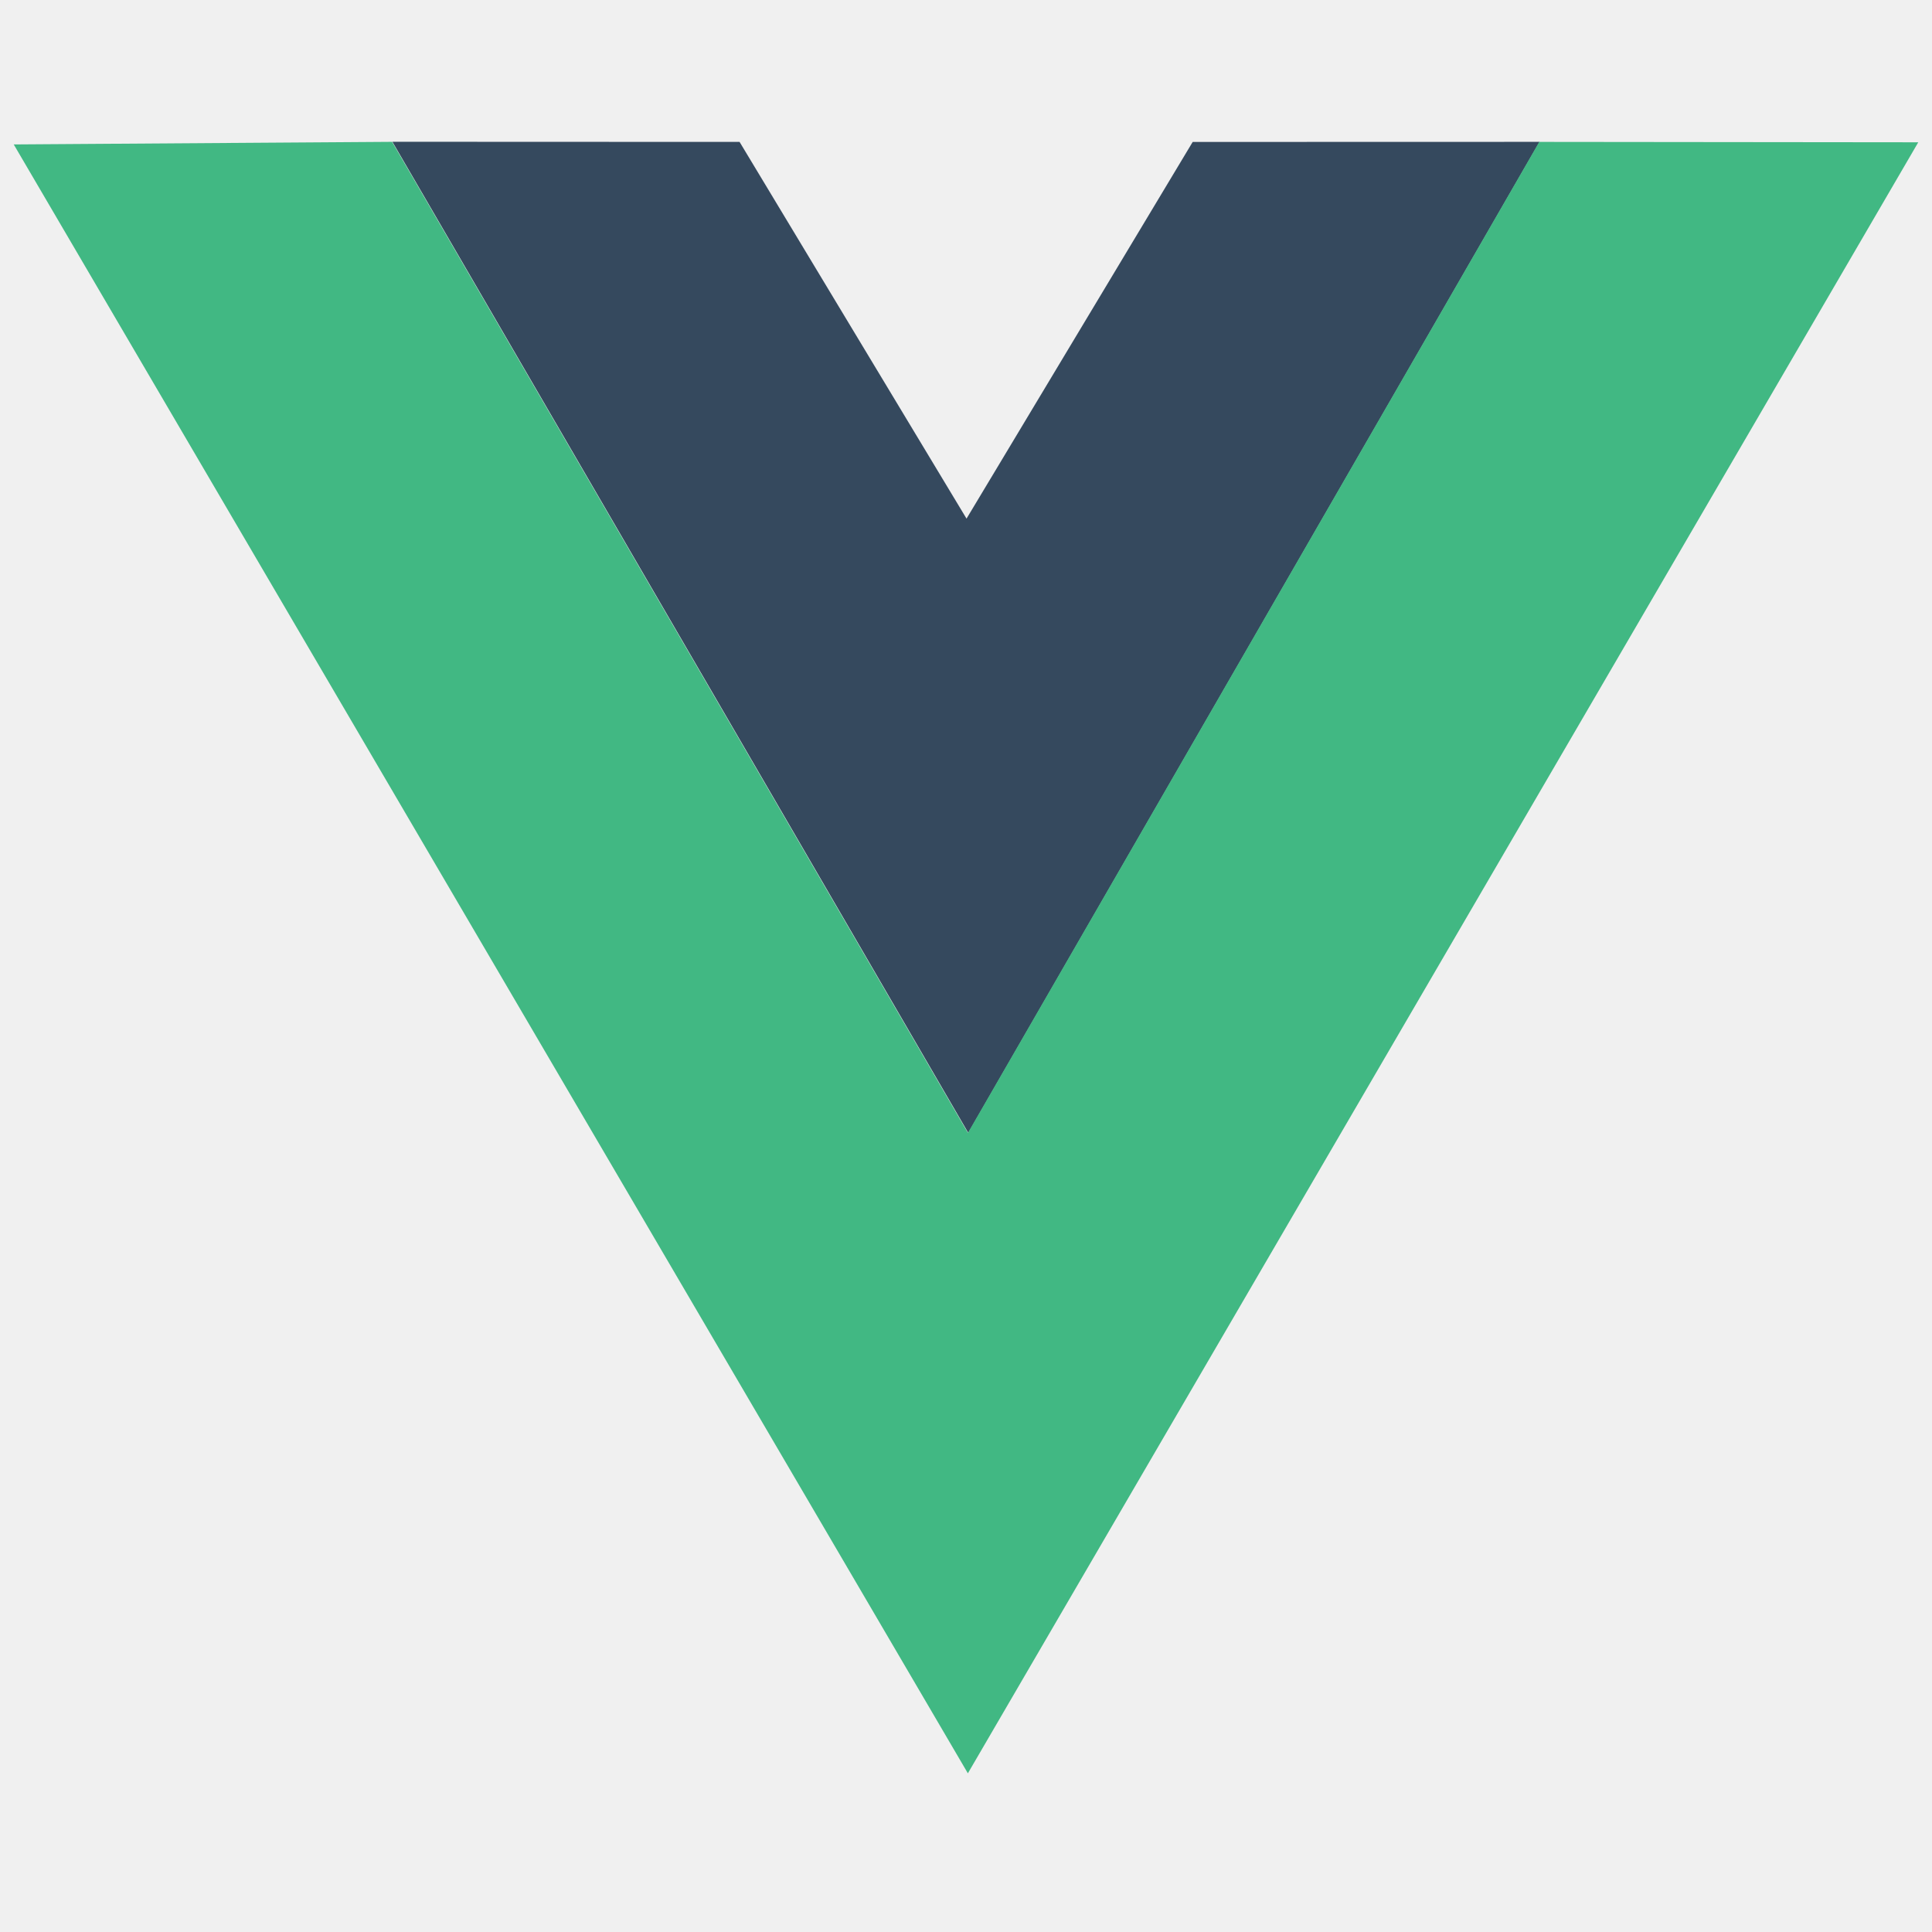
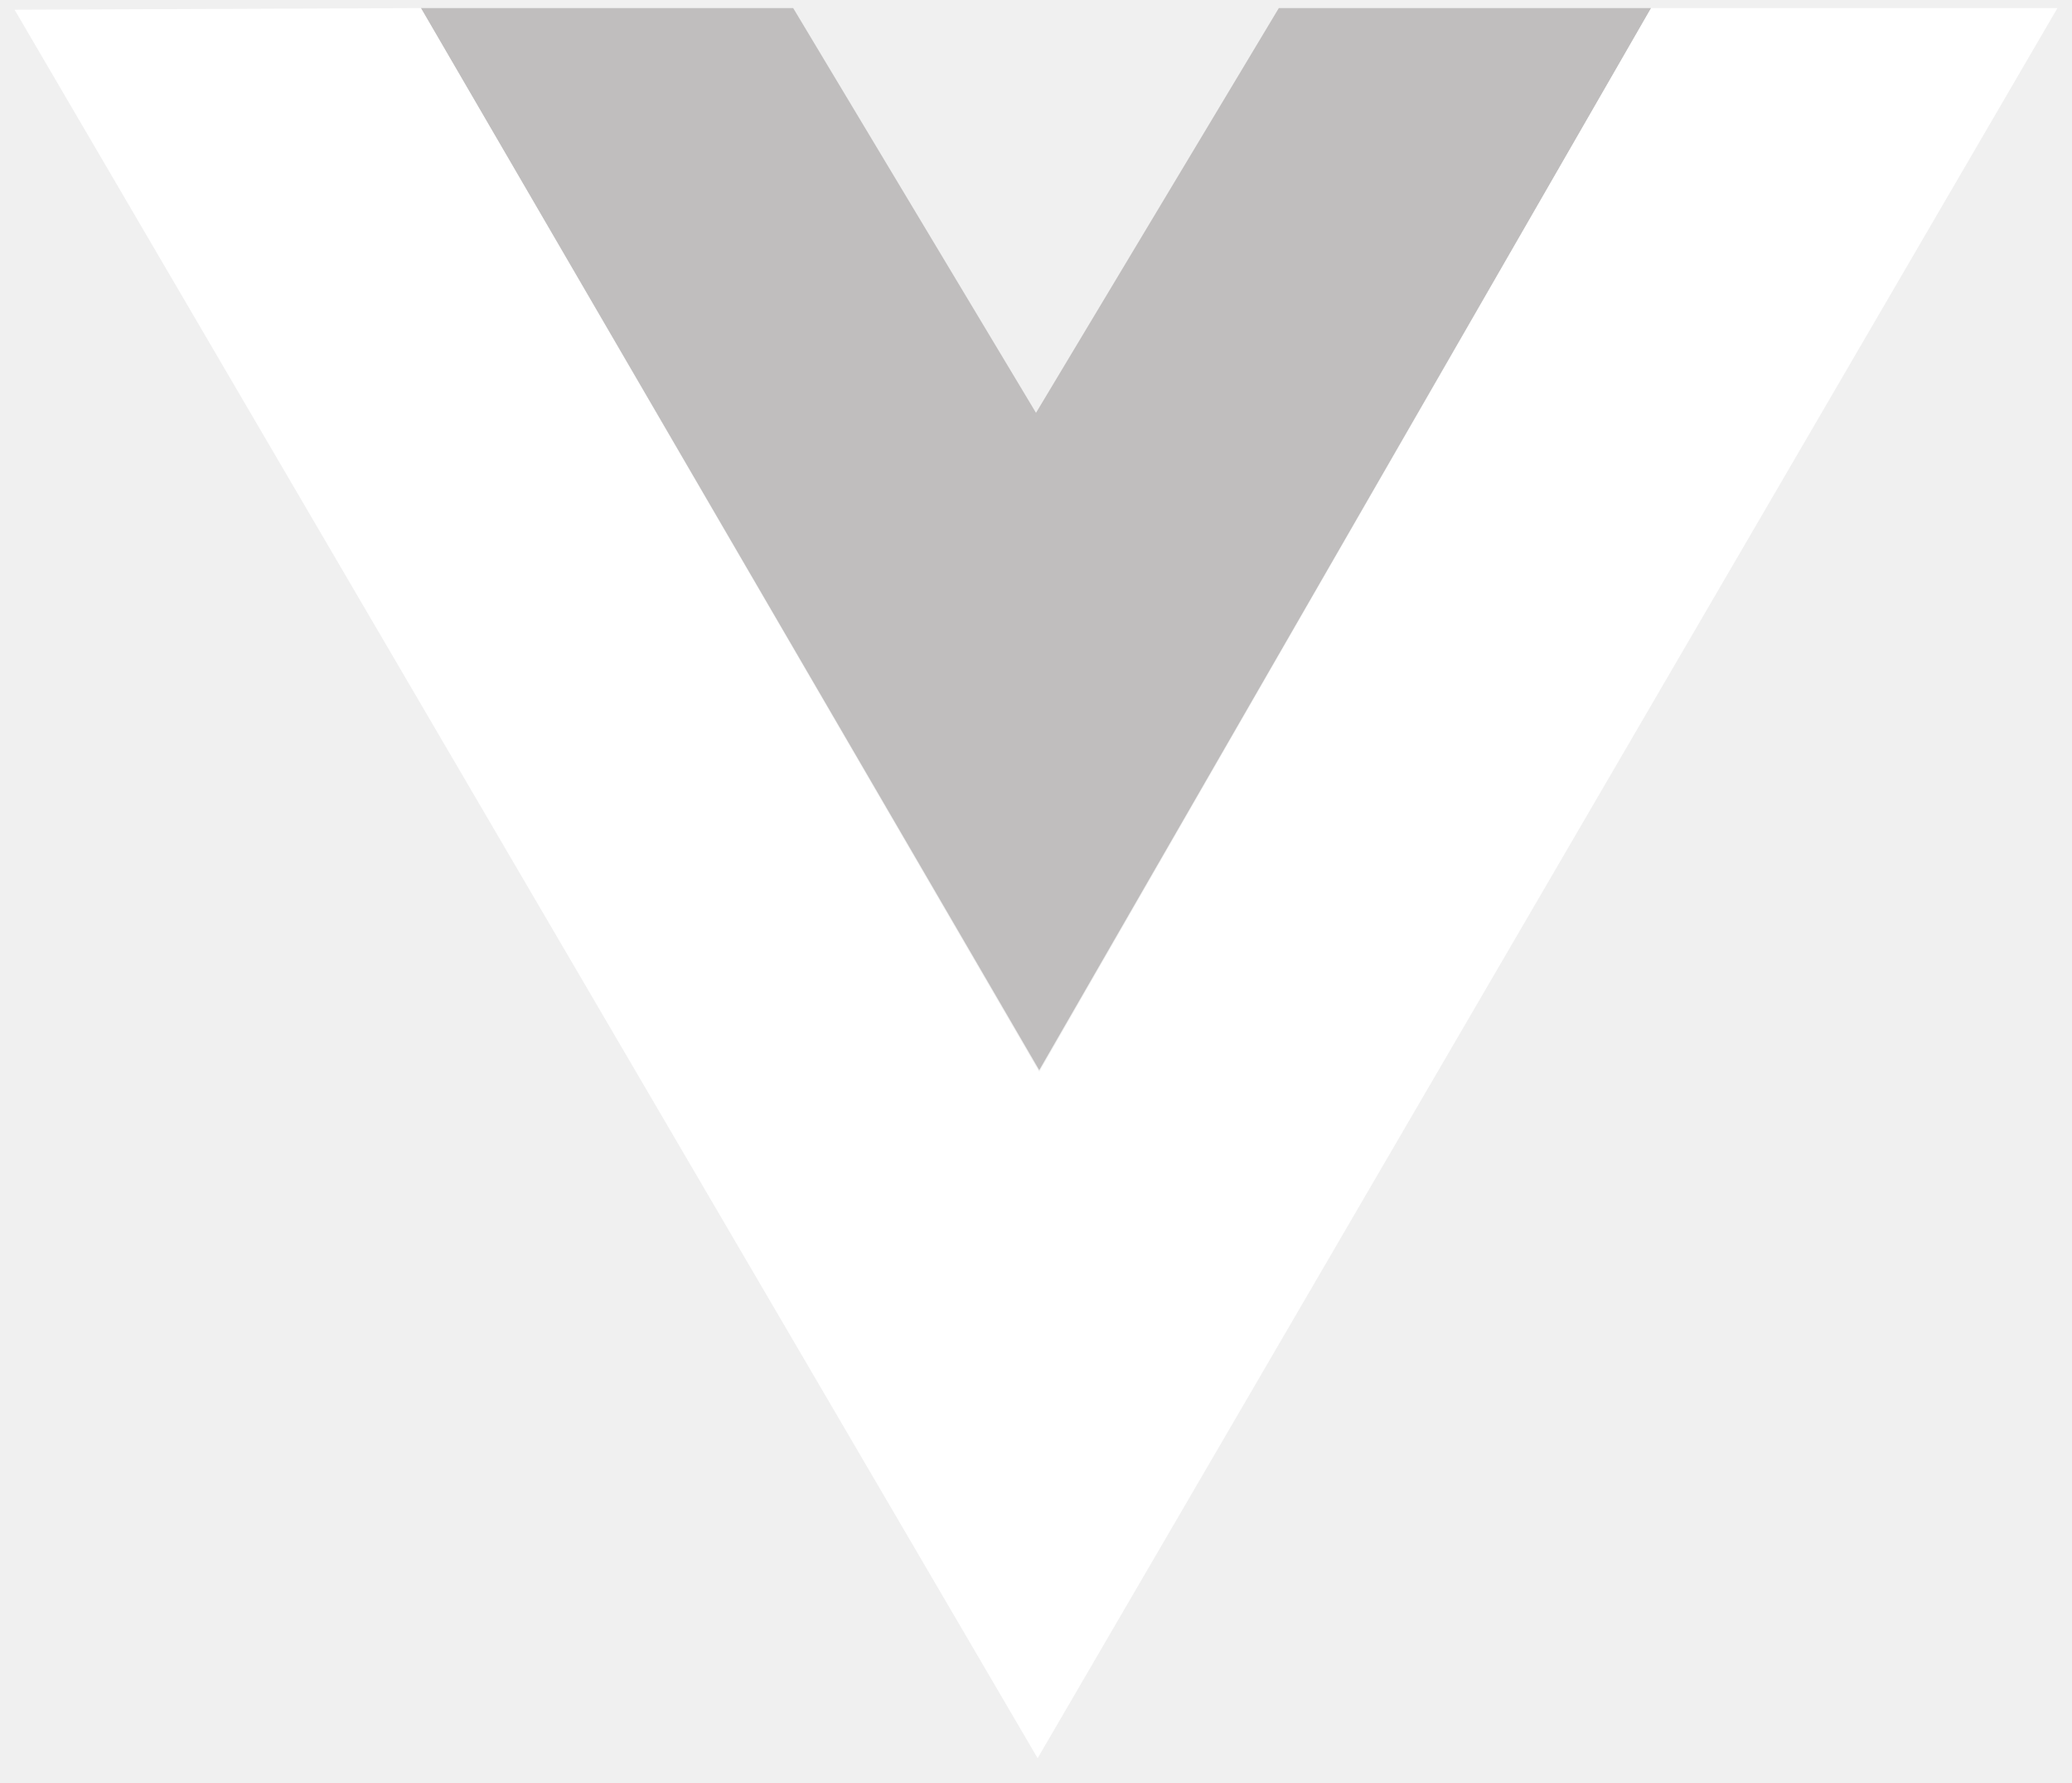
- <svg xmlns="http://www.w3.org/2000/svg" viewBox="0 0 128 128">
-   <path d="M0 8.934l49.854.158 14.167 24.47 14.432-24.47L128 8.935l-63.834 110.14zm126.98.637l-24.36.02-38.476 66.053L25.691 9.592.942 9.572l63.211 107.89zm-25.149-.008l-22.745.168-15.053 24.647L49.216 9.73l-22.794-.168 37.731 64.476zm-75.834-.17l23.002.009m-23.002-.01l23.002.01" fill="none" />
-   <path d="M25.997 9.393l23.002.009L64.035 34.36 79.018 9.404 102 9.398 64.15 75.053z" fill="#35495e" />
-   <path d="M.91 9.569l25.067-.172 38.15 65.659L101.98 9.401l25.11.026-62.966 108.06z" fill="#41b883" />
+ <svg xmlns="http://www.w3.org/2000/svg" version="1.1" id="Layer_1" x="0px" y="0px" viewBox="0 0 128 110.1" style="enable-background:new 0 0 128 110.1;" xml:space="preserve">
+   <style type="text/css">
+ 	.st0{fill:none;}
+ 	.st1{fill:#C0BEBE;}
+ 	.st2{fill:#FFFFFF;}
+ </style>
+   <path class="st0" d="M0,0l49.9,0.2L64,24.6L78.5,0.2L128,0L64.2,110.1L0,0z M127,0.6l-24.4,0L64.1,66.7L25.7,0.7l-24.7,0l63.2,107.9  L127,0.6z M101.8,0.6L79.1,0.8L64,25.4L49.2,0.8L26.4,0.6l37.7,64.5L101.8,0.6z M26,0.5l23,0 M26,0.5l23,0" />
+   <path class="st1" d="M26,0.5l23,0l15,25l15-25l23,0L64.2,66.1L26,0.5z" />
+   <path class="st2" d="M0.9,0.6L26,0.5l38.2,65.7L102,0.5l25.1,0l-63,108.1L0.9,0.6z" />
</svg>
